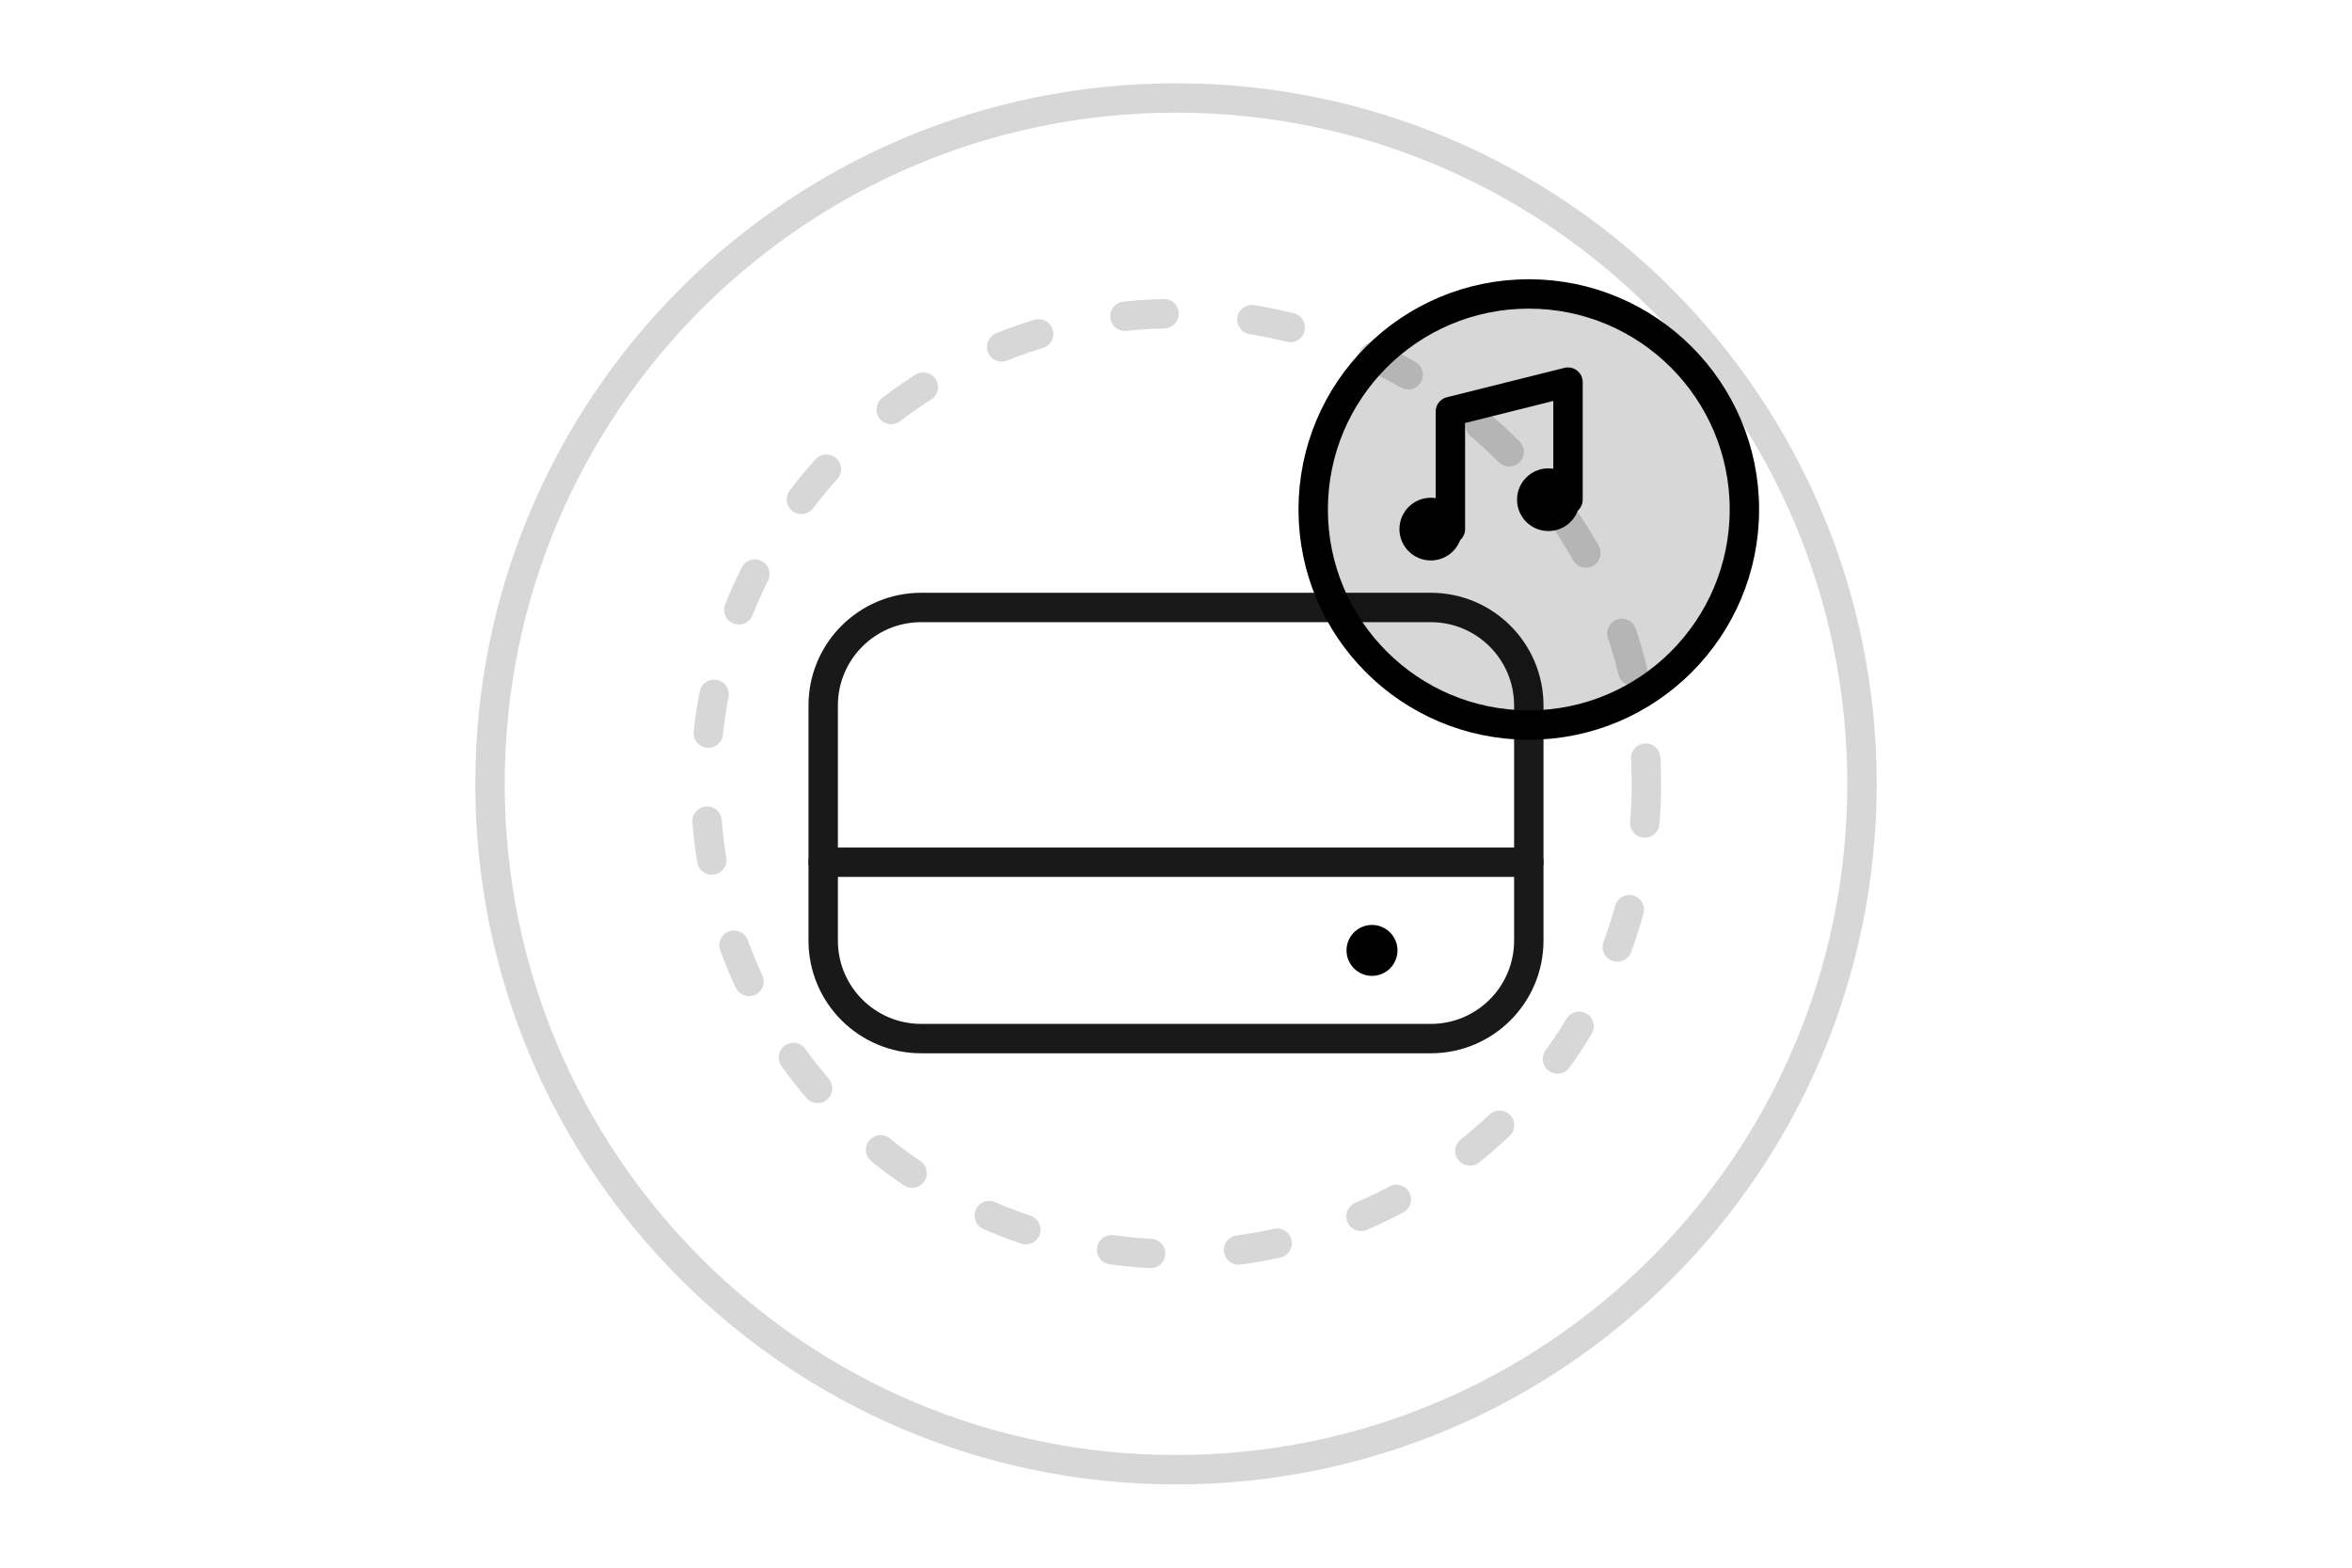
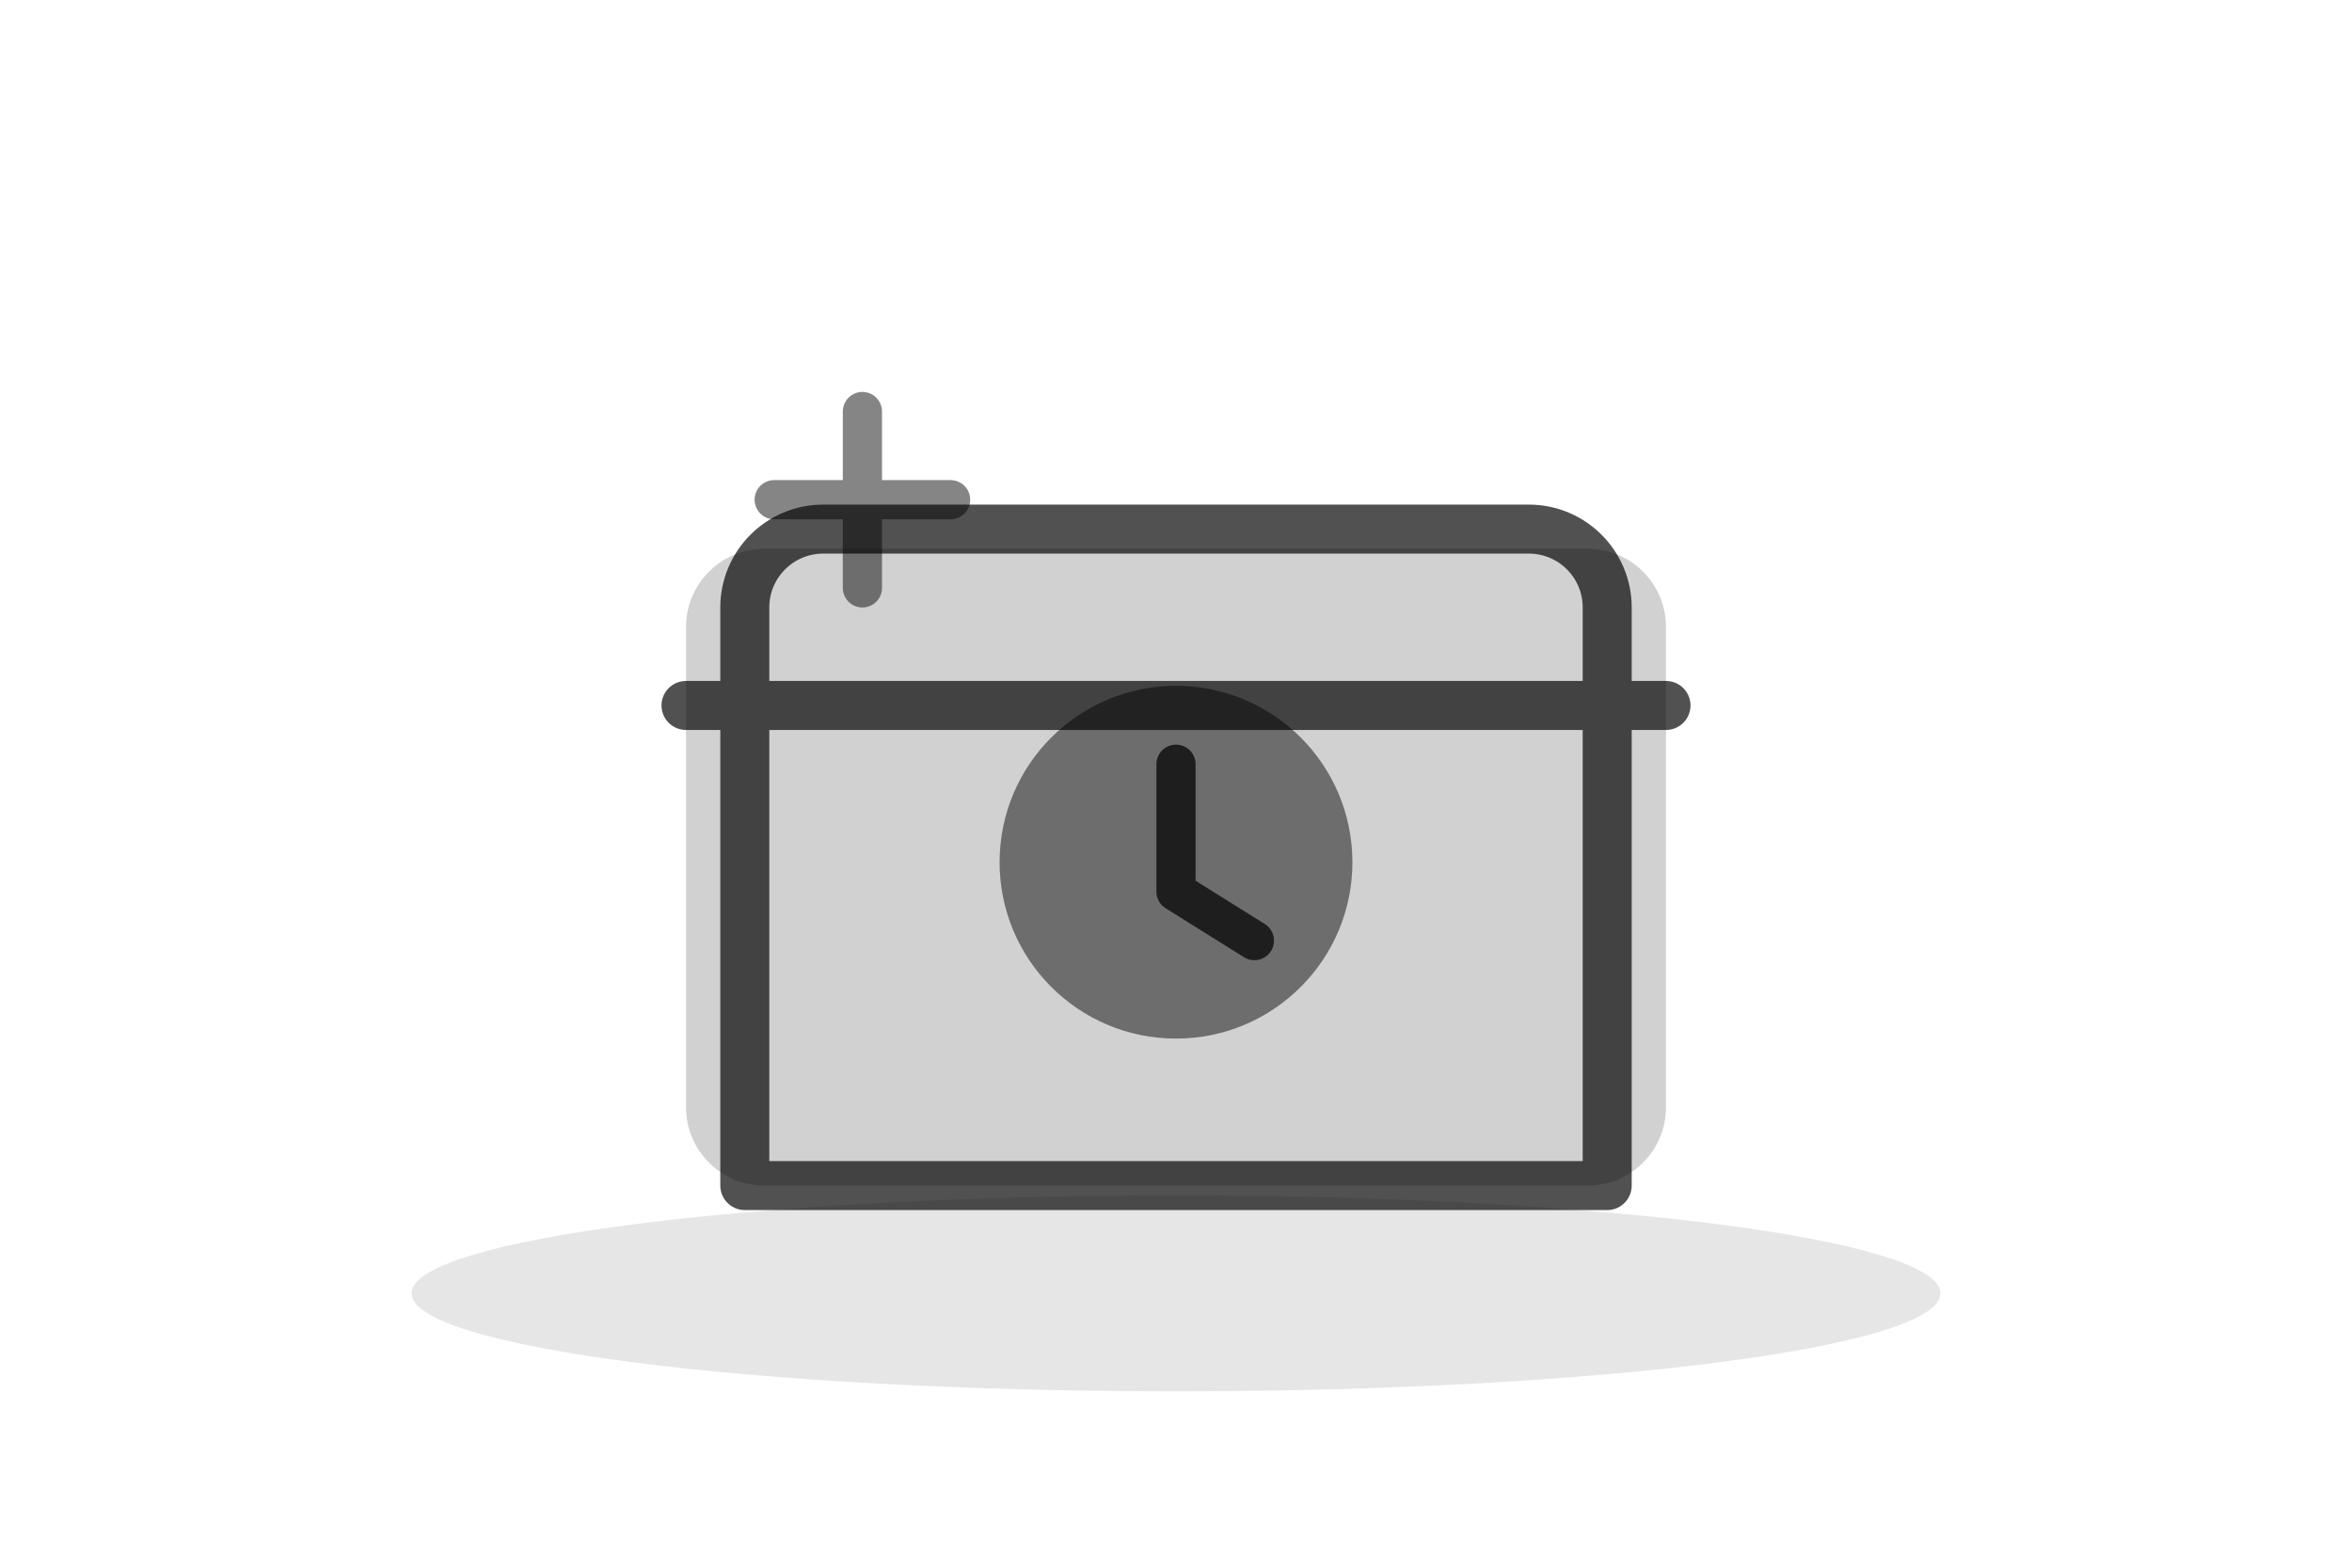
- <svg xmlns="http://www.w3.org/2000/svg" viewBox="0 0 240 160" fill="none" stroke="currentColor" stroke-width="3" stroke-linecap="round" stroke-linejoin="round">
-   <g opacity="0.16">
-     <circle cx="120" cy="80" r="70" />
-     <circle cx="120" cy="80" r="48" stroke-dasharray="4 9" />
-   </g>
-   <g opacity="0.9">
-     <rect x="84" y="62" width="72" height="44" rx="10" />
-     <path d="M84 88h72" />
-   </g>
-   <g>
-     <circle cx="156" cy="52" r="22" fill="currentColor" fill-opacity="0.16" />
-     <path d="M148 54V42l12-3v12" />
-     <circle cx="146" cy="54" r="3.2" fill="currentColor" stroke="none" />
-     <circle cx="158" cy="51" r="3.2" fill="currentColor" stroke="none" />
-     <circle cx="140" cy="97" r="2.6" fill="currentColor" stroke="none" />
-   </g>
+ <svg xmlns="http://www.w3.org/2000/svg" viewBox="0 0 240 160" fill="none" stroke="currentColor" stroke-linecap="round" stroke-linejoin="round">
+   <ellipse cx="120" cy="132" rx="78" ry="10" fill="currentColor" opacity="0.10" stroke="none" />
+   <rect x="70" y="56" width="100" height="65" rx="8" fill="currentColor" opacity="0.18" stroke="none" />
+   <path d="M70 72h100M84 54h72a8 8 0 0 1 8 8v59H76V62a8 8 0 0 1 8-8z" stroke-width="5" opacity="0.68" />
+   <circle cx="120" cy="88" r="18" fill="currentColor" opacity="0.48" stroke="none" />
+   <path d="M120 78v13l8 5" stroke-width="4" opacity="0.72" />
+   <path d="M88 42v18M79 51h18" stroke-width="4" opacity="0.48" />
</svg>
